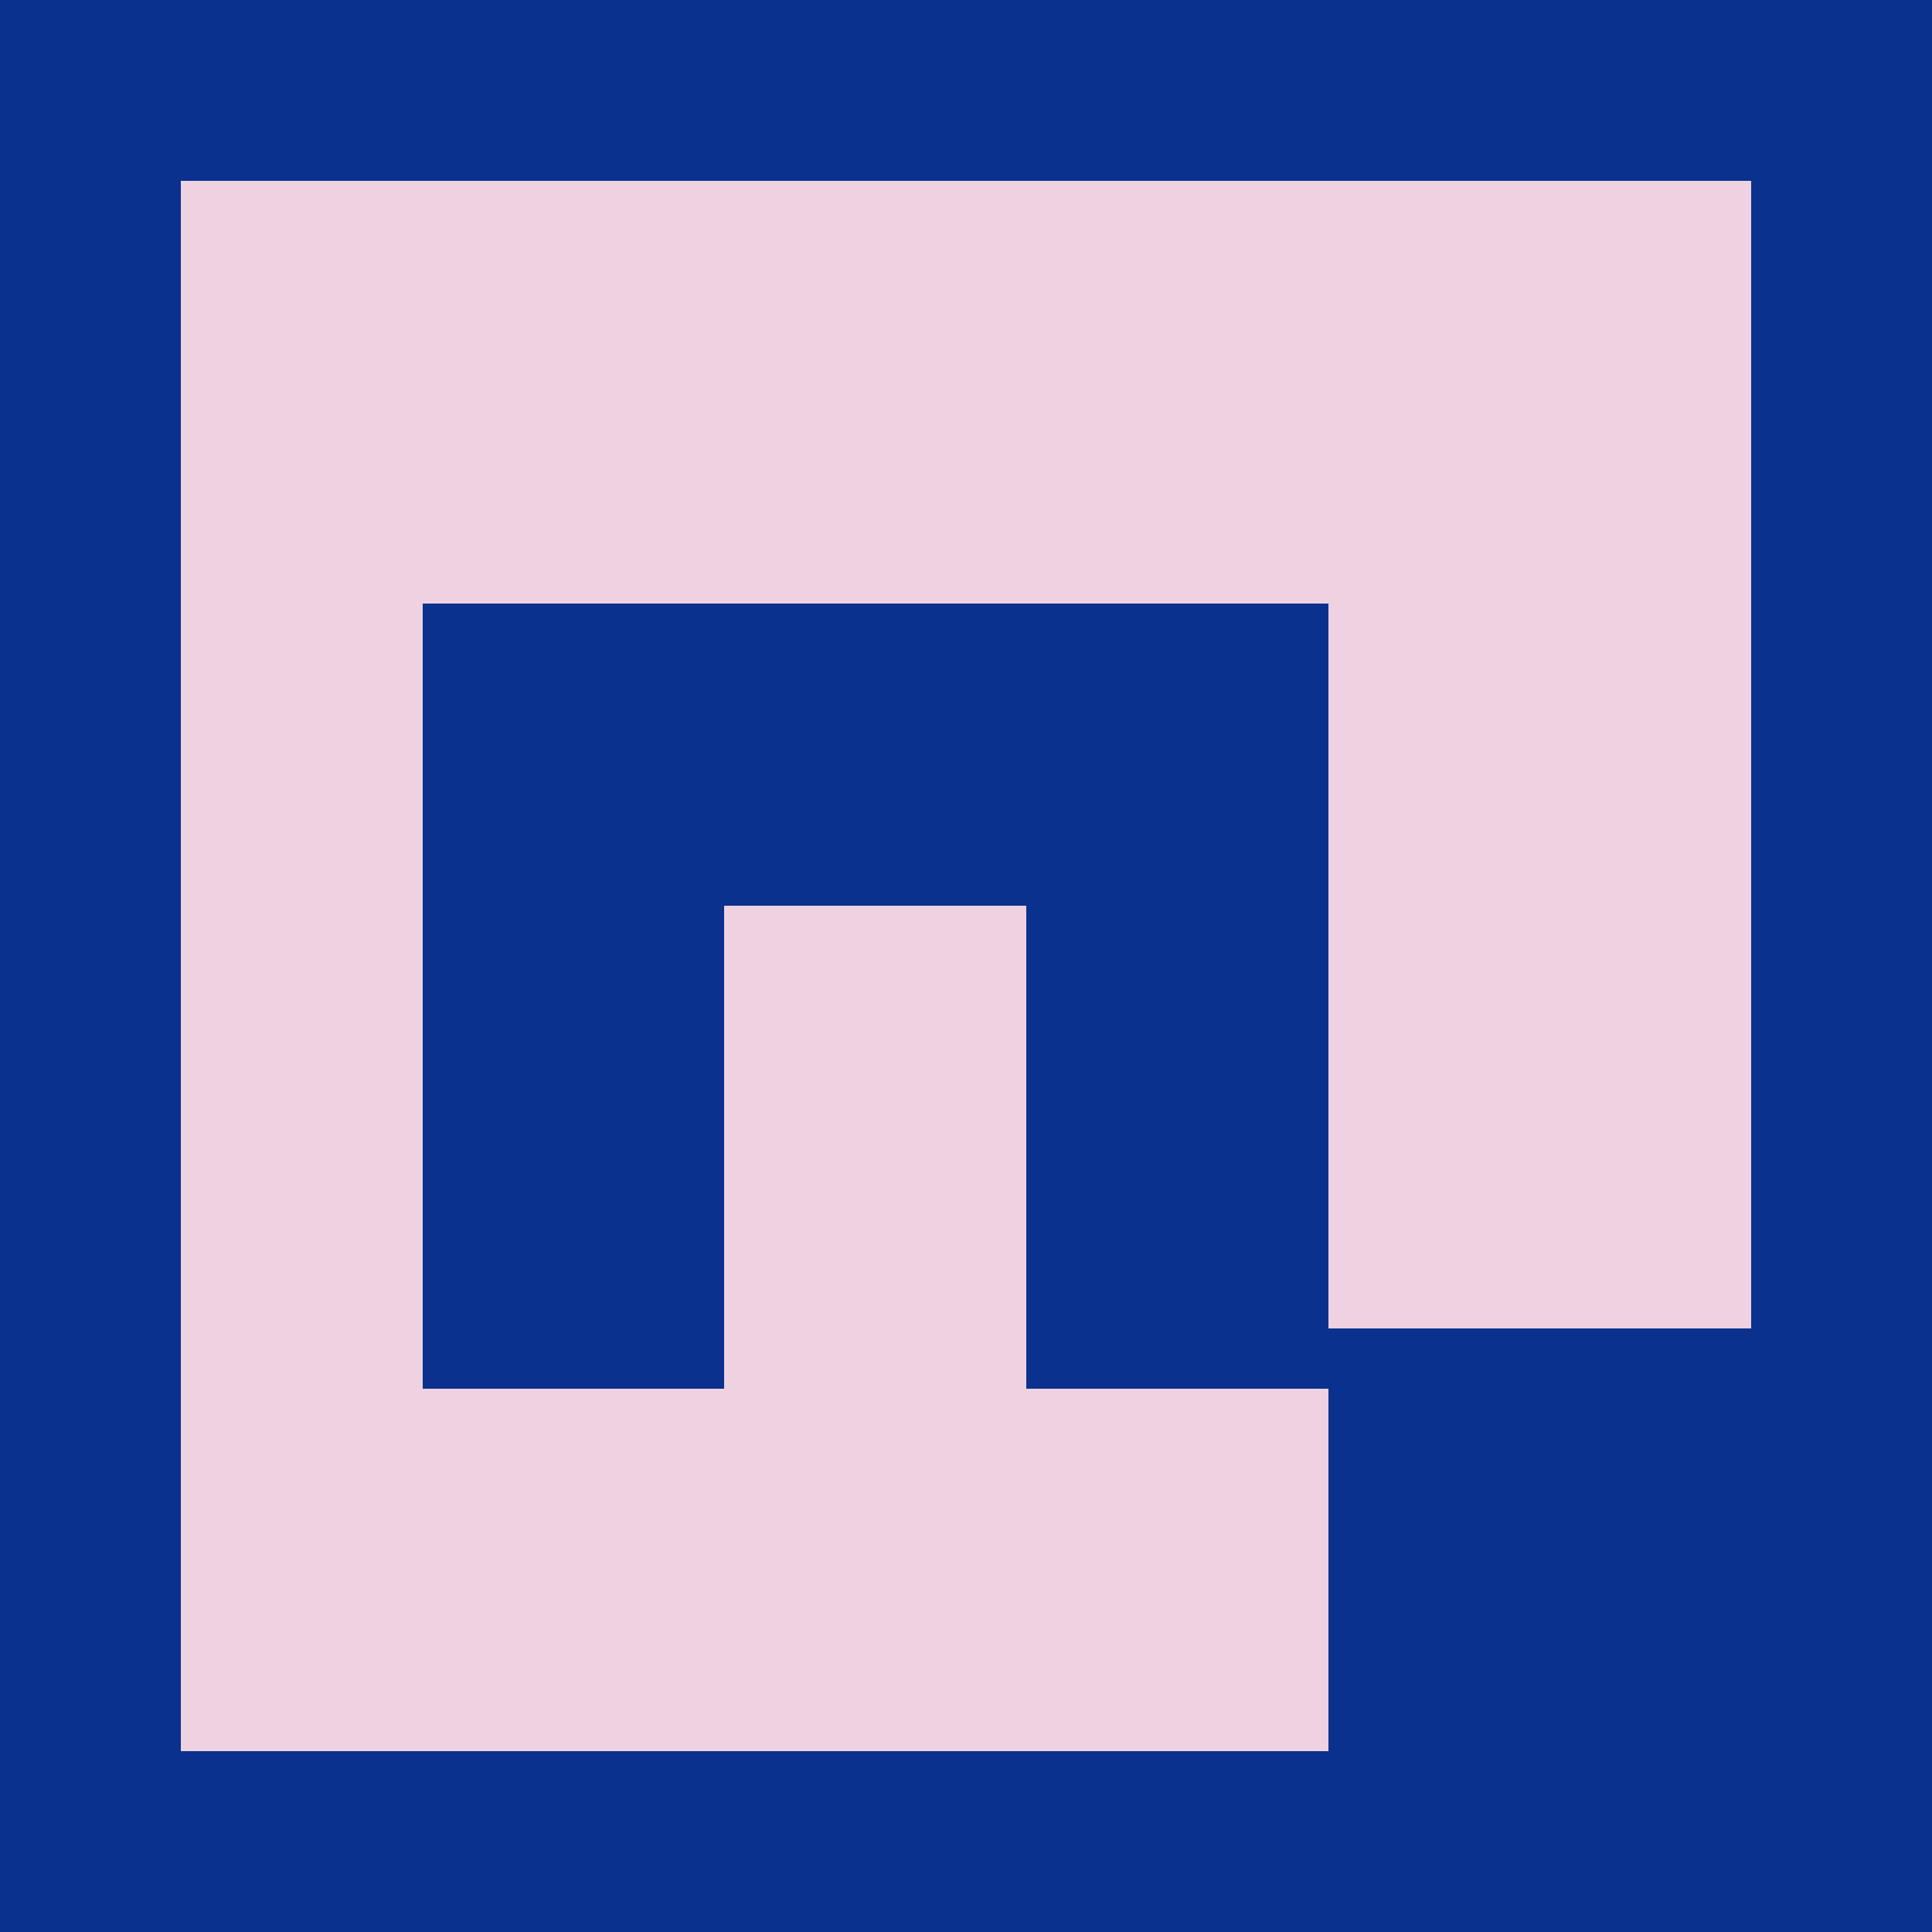
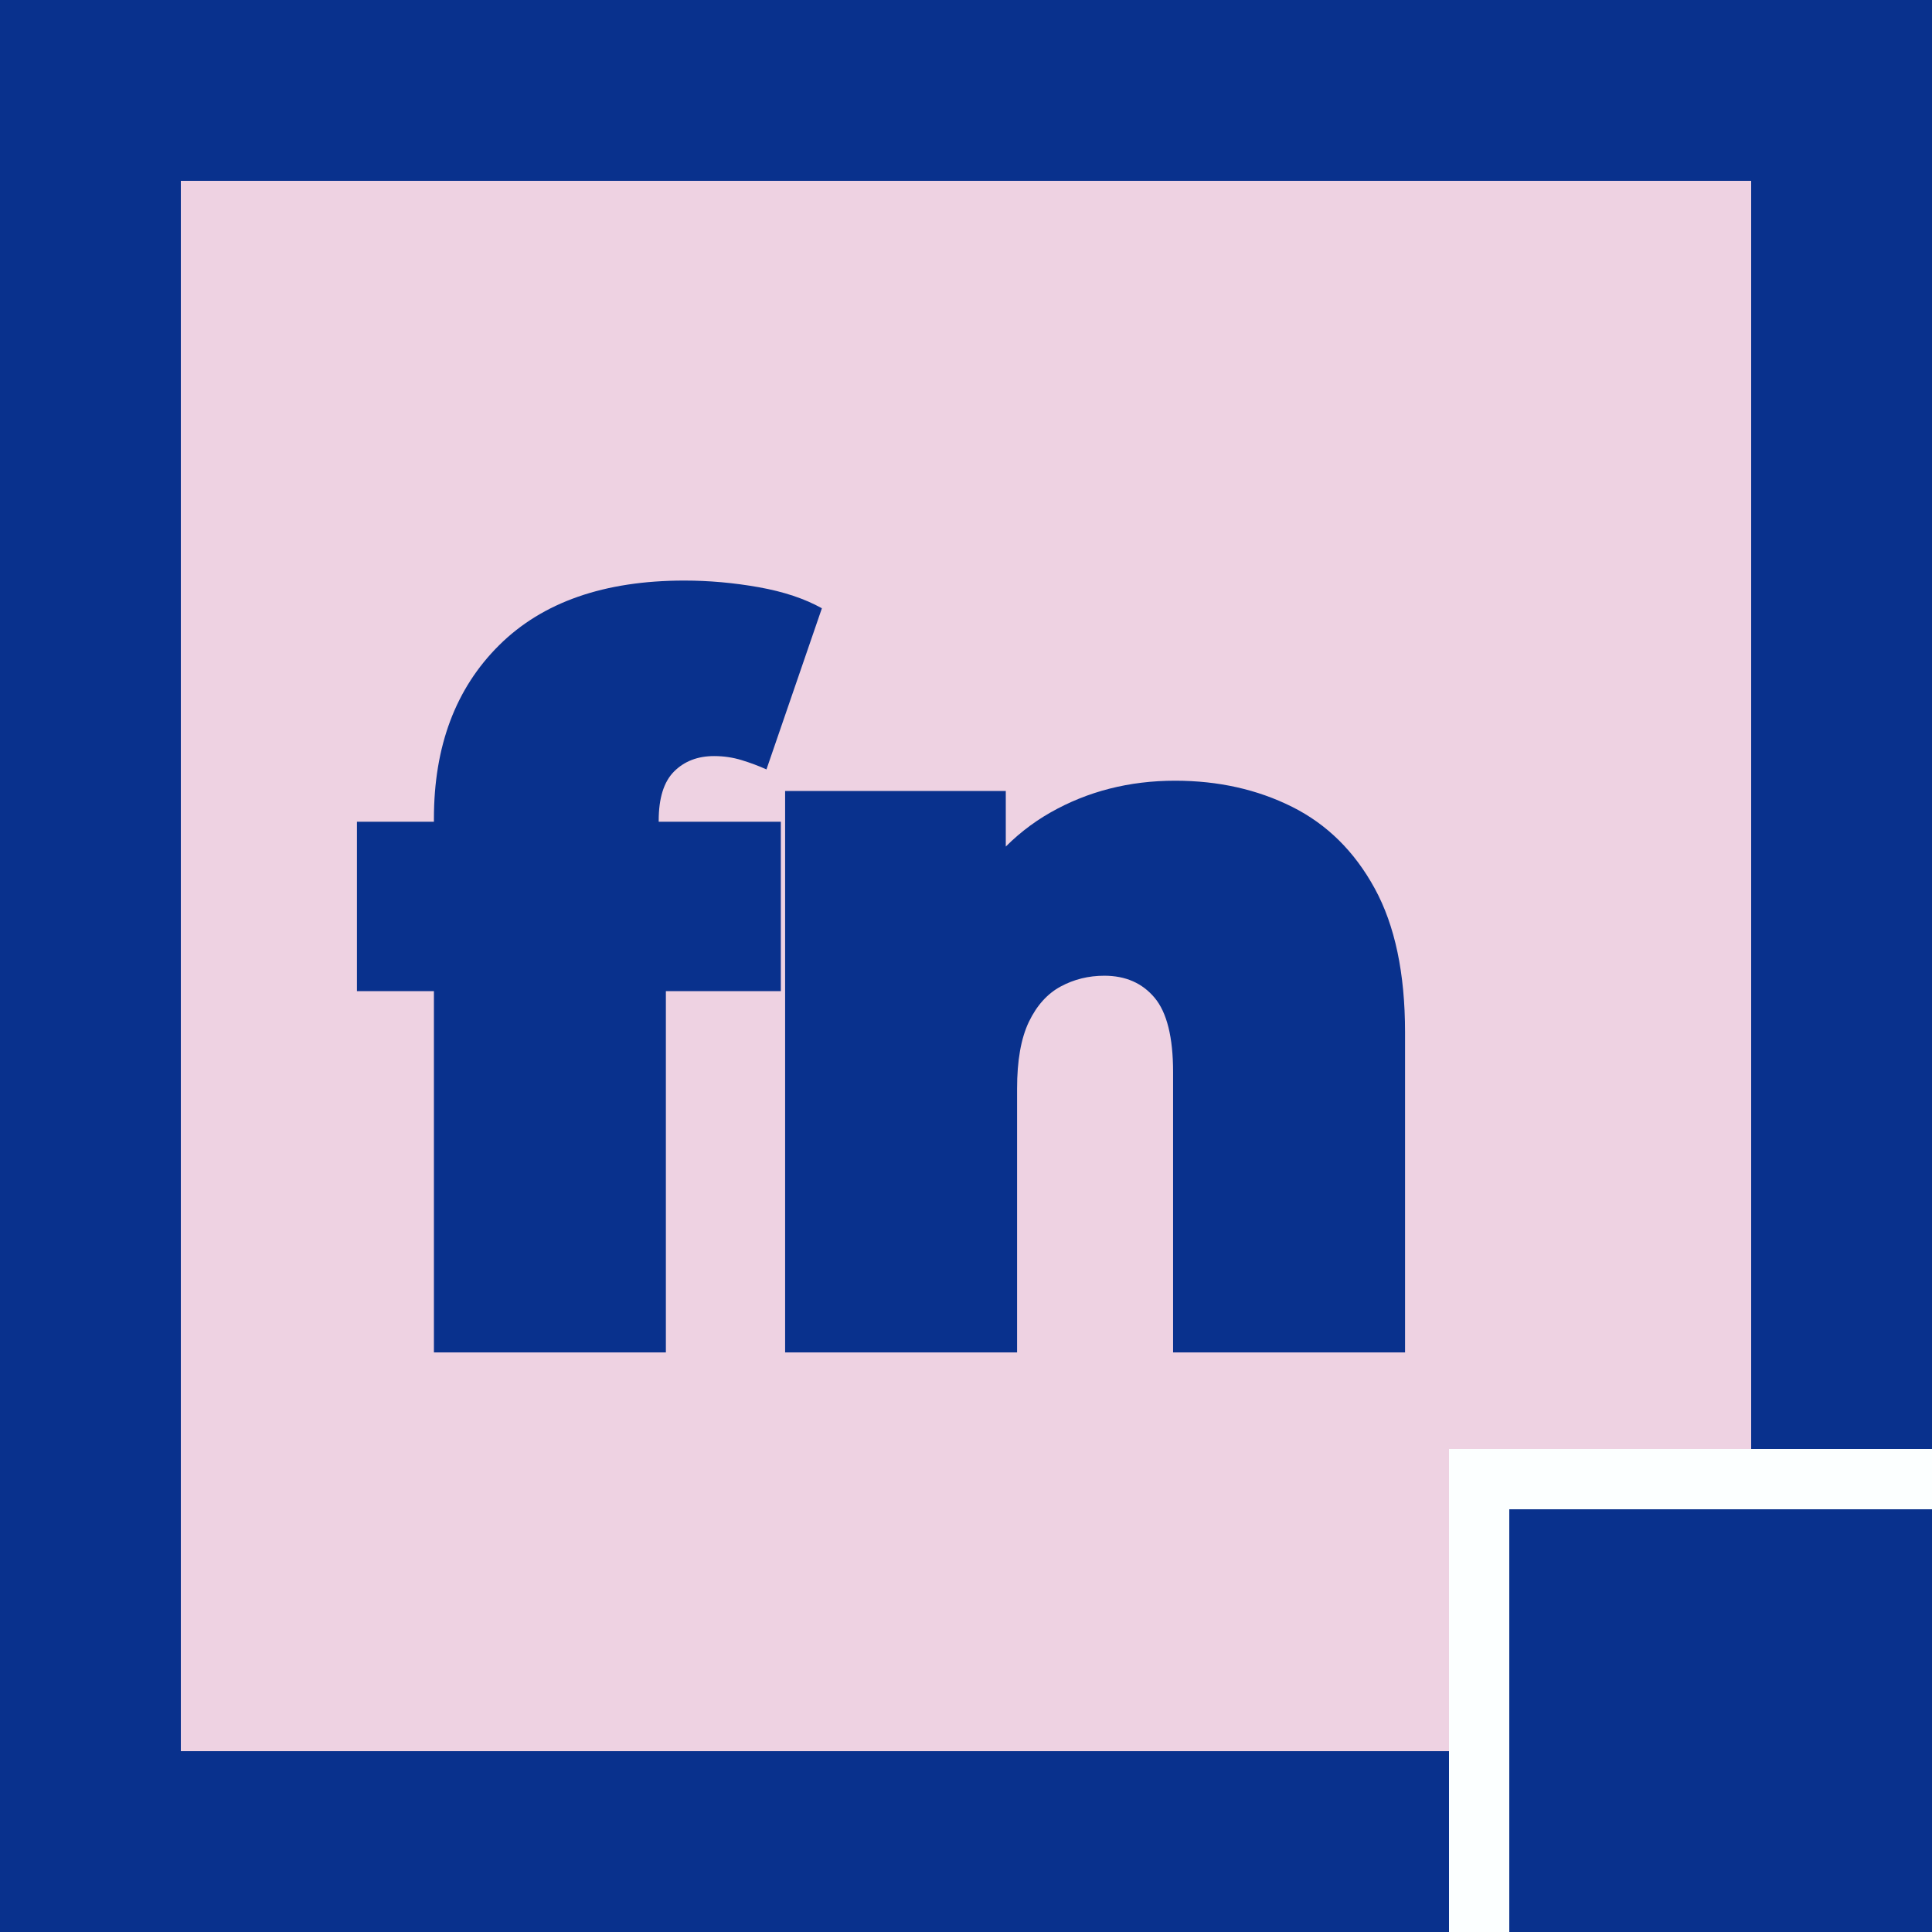
- <svg xmlns="http://www.w3.org/2000/svg" viewBox="0 0 32 32" width="32" height="32" shape-rendering="crispEdges">
+ <svg xmlns="http://www.w3.org/2000/svg" viewBox="0 0 32 32" shape-rendering="crispEdges">
  <rect width="32" height="32" fill="#09318D" />
  <rect x="3" y="3" width="26" height="26" fill="#EED2E2" />
-   <g fill="#09318D">
-     <rect x="7" y="10" width="5" height="13" />
-     <rect x="7" y="10" width="15" height="5" />
-     <rect x="17" y="10" width="5" height="13" />
-   </g>
-   <rect x="22" y="22" width="8" height="8" fill="#09318D" />
+   <path d="M7.187 22.4V13.56Q7.187 11.758 8.267 10.687Q9.346 9.616 11.335 9.616Q11.947 9.616 12.567 9.726Q13.188 9.837 13.613 10.075L12.695 12.744Q12.508 12.659 12.287 12.591Q12.066 12.523 11.828 12.523Q11.42 12.523 11.165 12.778Q10.91 13.033 10.91 13.594V14.036L11.029 15.617V22.4ZM5.912 16.416V13.611H12.933V16.416ZM13.004 22.4V13.101H16.659V15.821L15.928 15.039Q16.472 13.985 17.398 13.458Q18.325 12.931 19.464 12.931Q20.535 12.931 21.402 13.364Q22.269 13.798 22.77 14.716Q23.272 15.634 23.272 17.096V22.4H19.43V17.759Q19.43 16.892 19.124 16.526Q18.818 16.161 18.291 16.161Q17.9 16.161 17.569 16.339Q17.237 16.518 17.041 16.926Q16.846 17.334 16.846 18.031V22.4Z" fill="#09318D" shape-rendering="geometricPrecision" />
+   <rect x="24" y="24" width="8" height="8" fill="#FCFFFF" />
+   <rect x="25" y="25" width="7" height="7" fill="#09318D" />
</svg>
